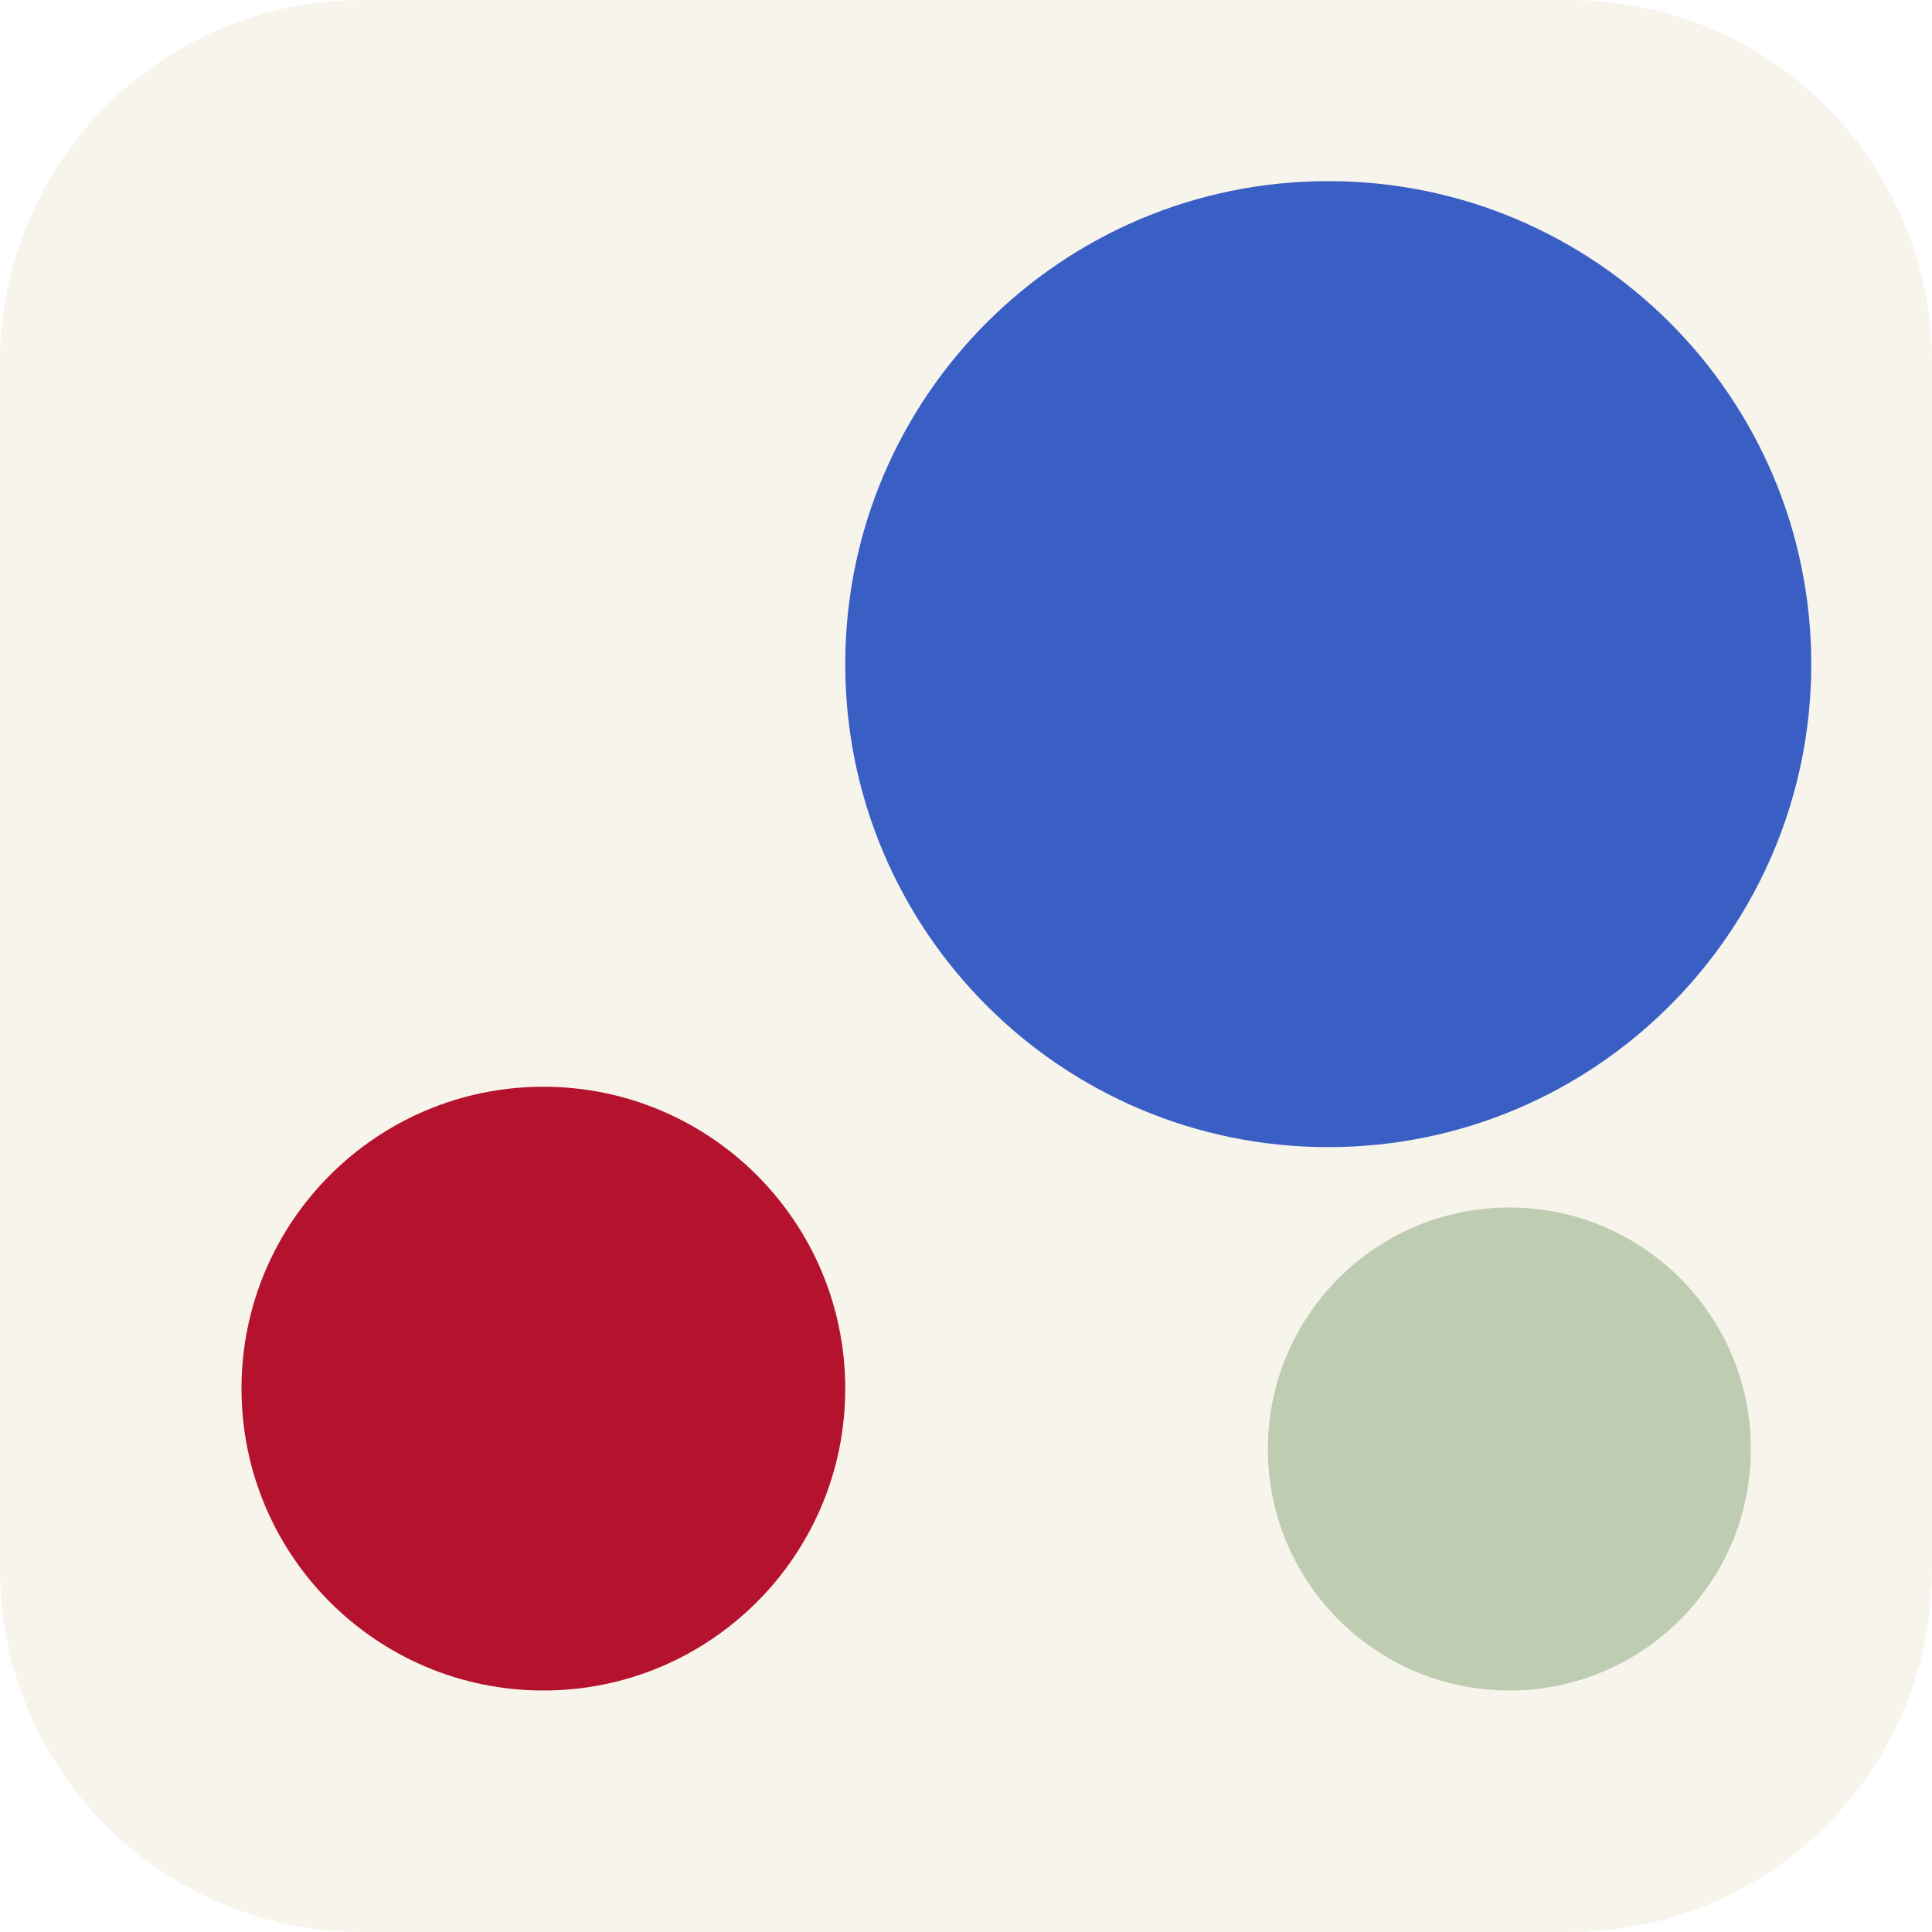
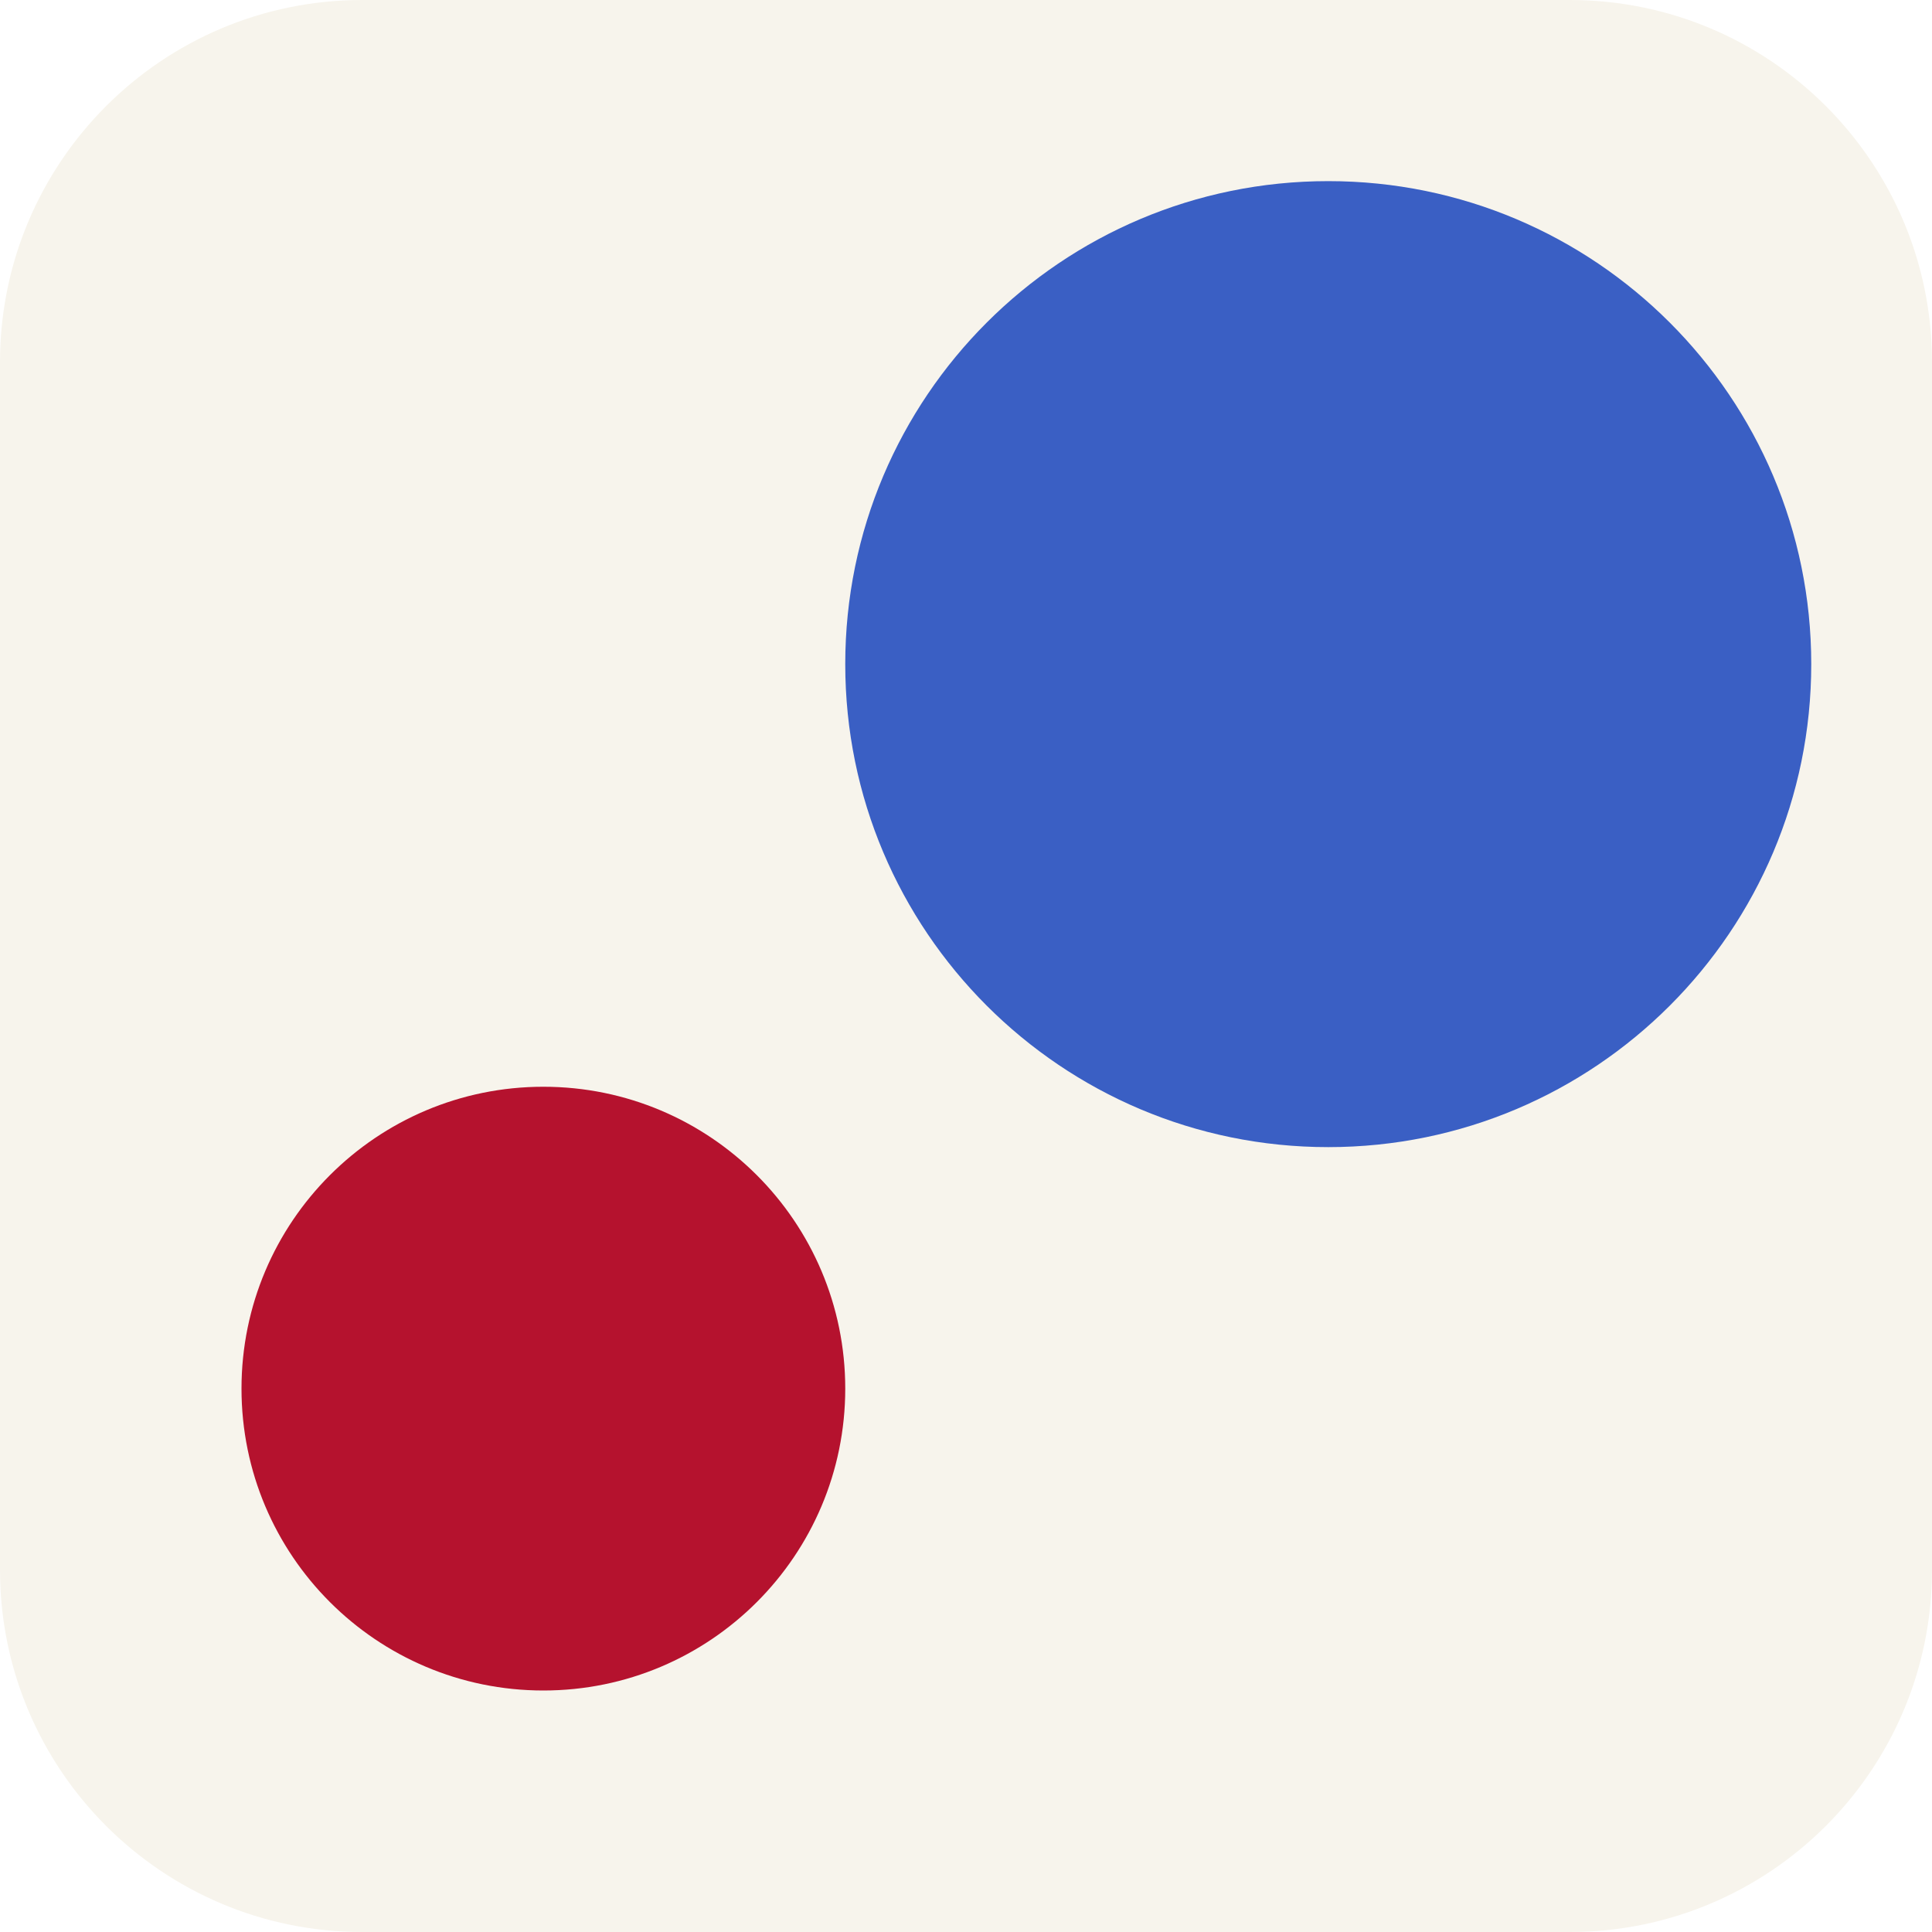
<svg xmlns="http://www.w3.org/2000/svg" viewBox="0 0 64 64" role="img" aria-label="sagittarius">
  <rect width="64" height="64" rx="12" fill="#f7f4ec" />
  <circle cx="44" cy="22" r="16" fill="#3a5fc4" />
  <circle cx="18" cy="46" r="10" fill="#b5122e" />
-   <circle cx="50" cy="48" r="8" fill="#becdb2" />
</svg>
